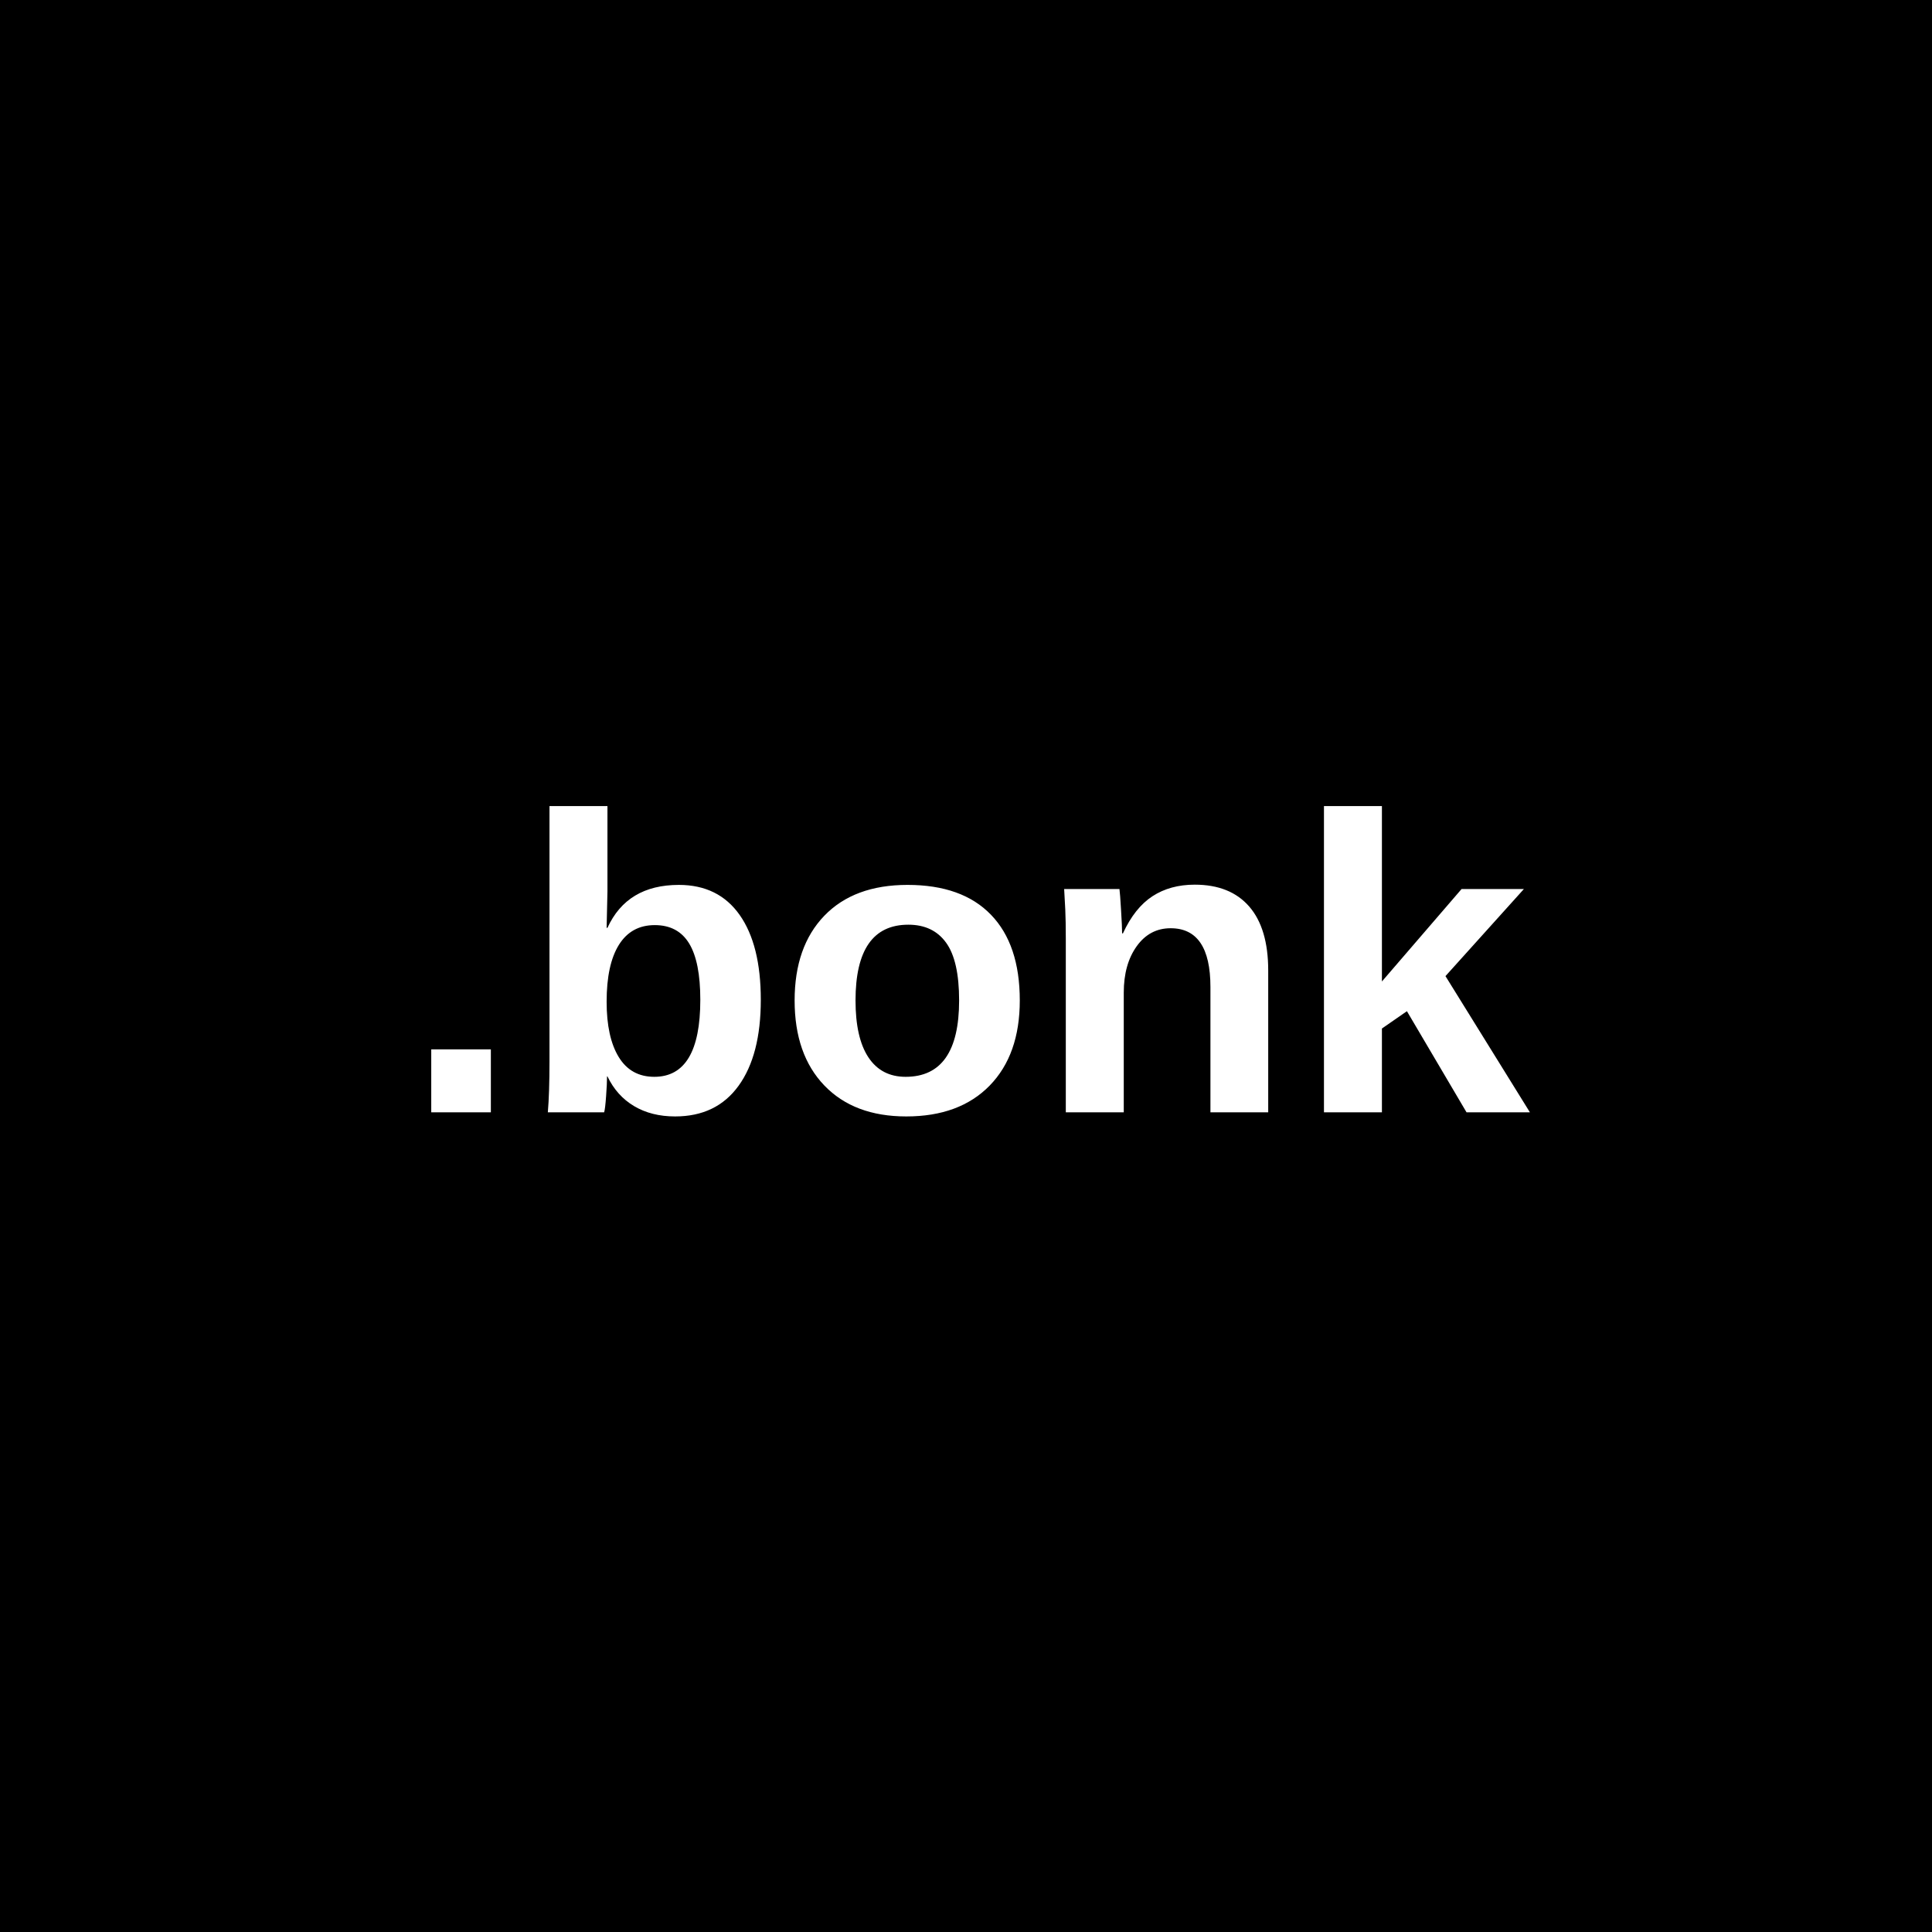
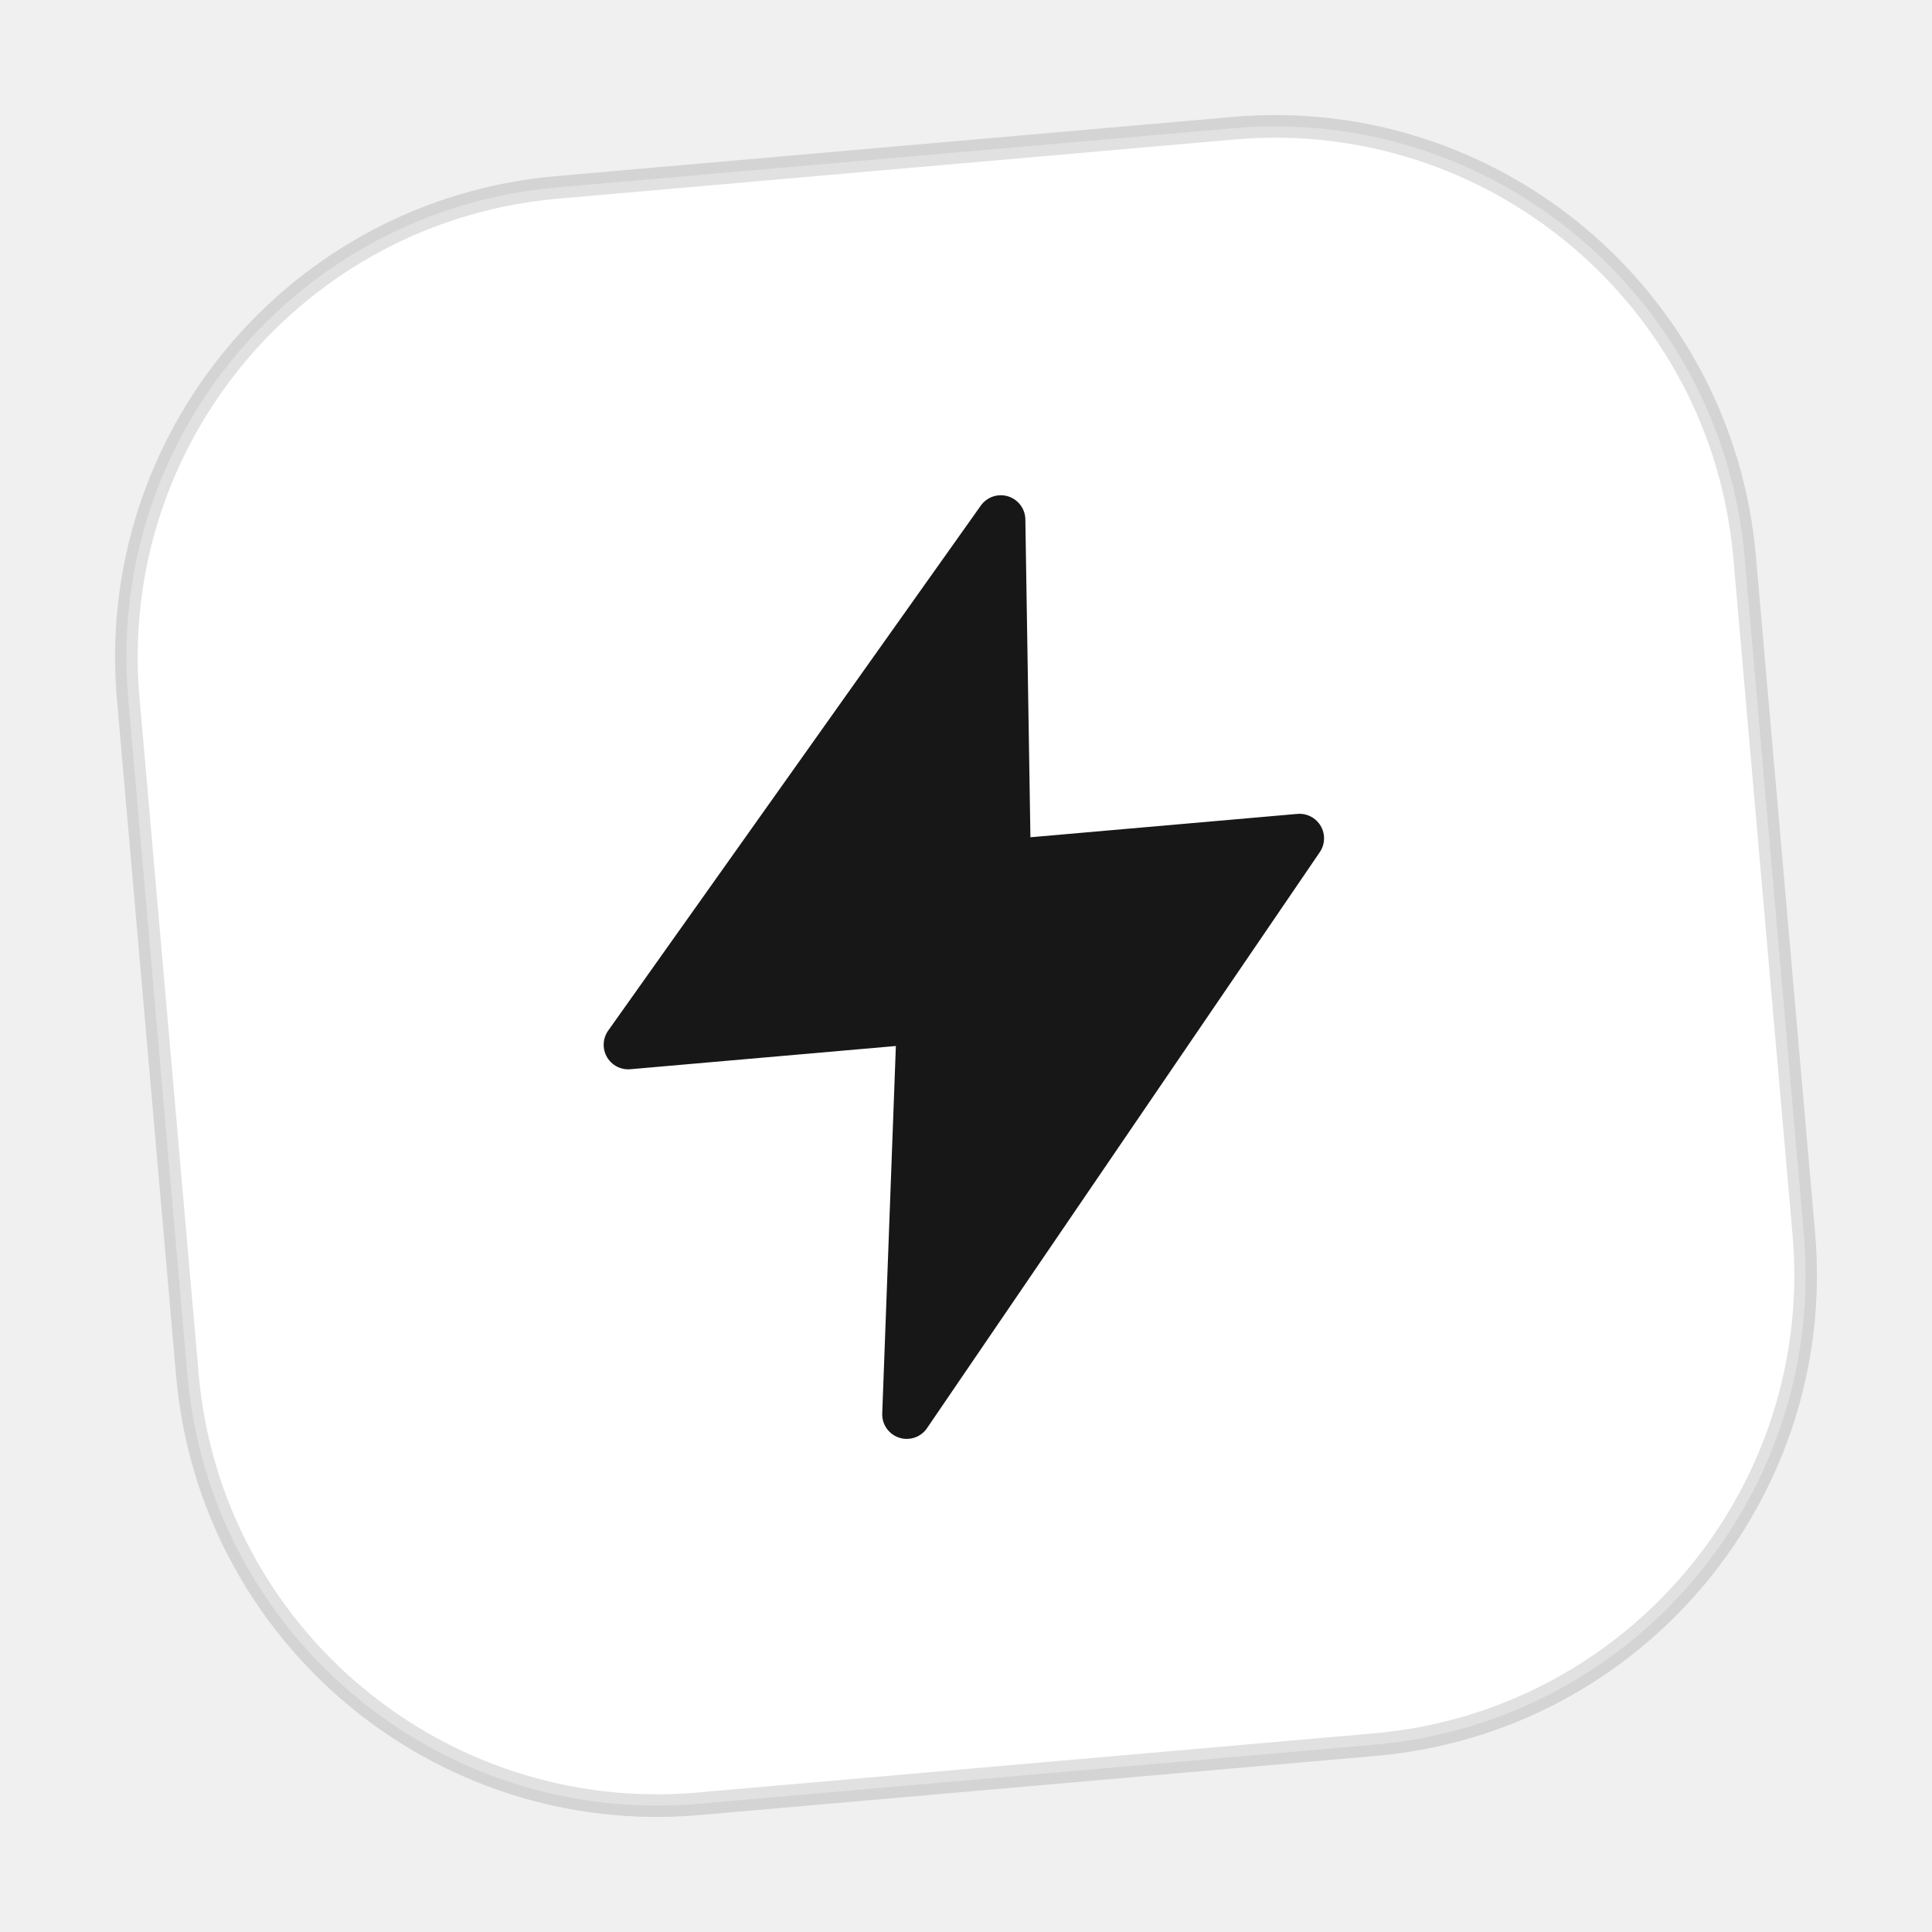
- <svg xmlns="http://www.w3.org/2000/svg" viewBox="0 0 512 512">
-   <rect width="512" height="512" fill="#000" />
-   <text x="256" y="263" fill="#fff" font-family="Arial, Helvetica, sans-serif" font-size="112" font-weight="700" text-anchor="middle" dominant-baseline="middle">.bonk</text>
+ <svg xmlns="http://www.w3.org/2000/svg" viewBox="0 0 1024 1024">
+   <g transform="translate(512 512) rotate(-5)">
+     <rect x="-430" y="-430" width="860" height="860" rx="250" fill="#ffffff" stroke="#000" stroke-opacity="0.12" stroke-width="12" />
+     <path transform="translate(-312 -312) scale(26)" d="M13.5 3 5 13h6l-1 8 9-11h-6l.5-7Z" fill="#171717" stroke="#171717" stroke-linejoin="round" />
+   </g>
</svg>
